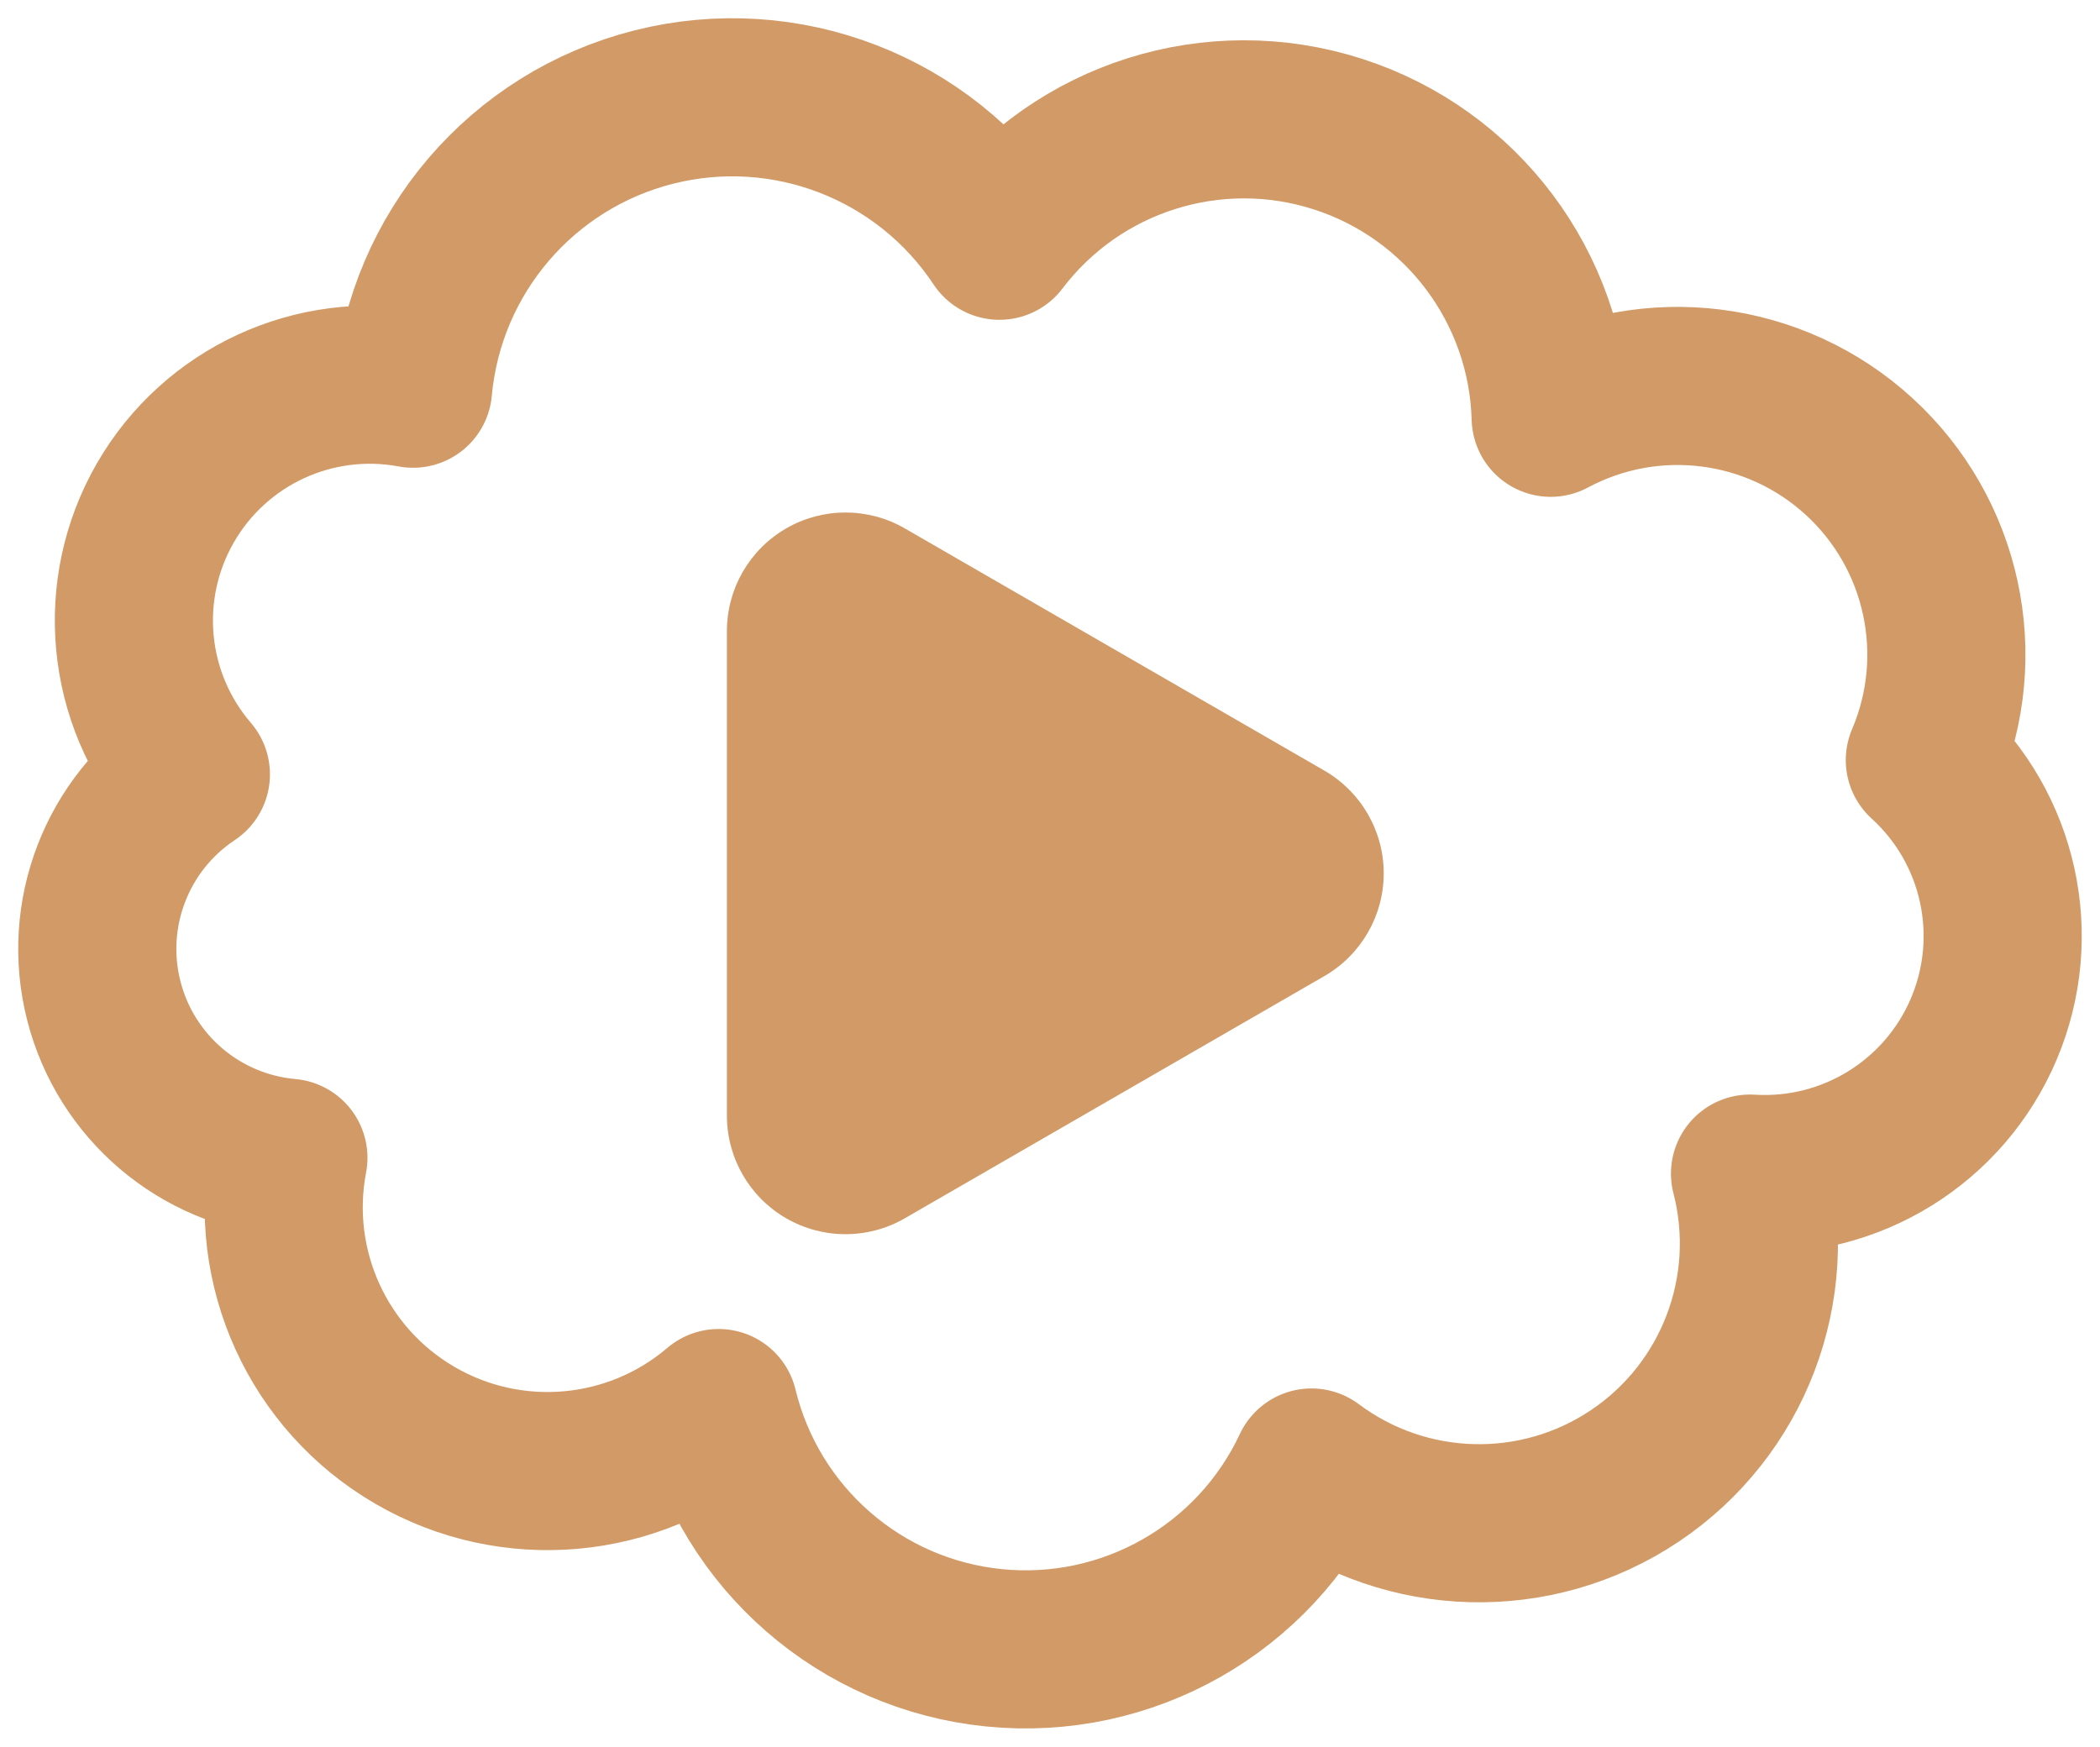
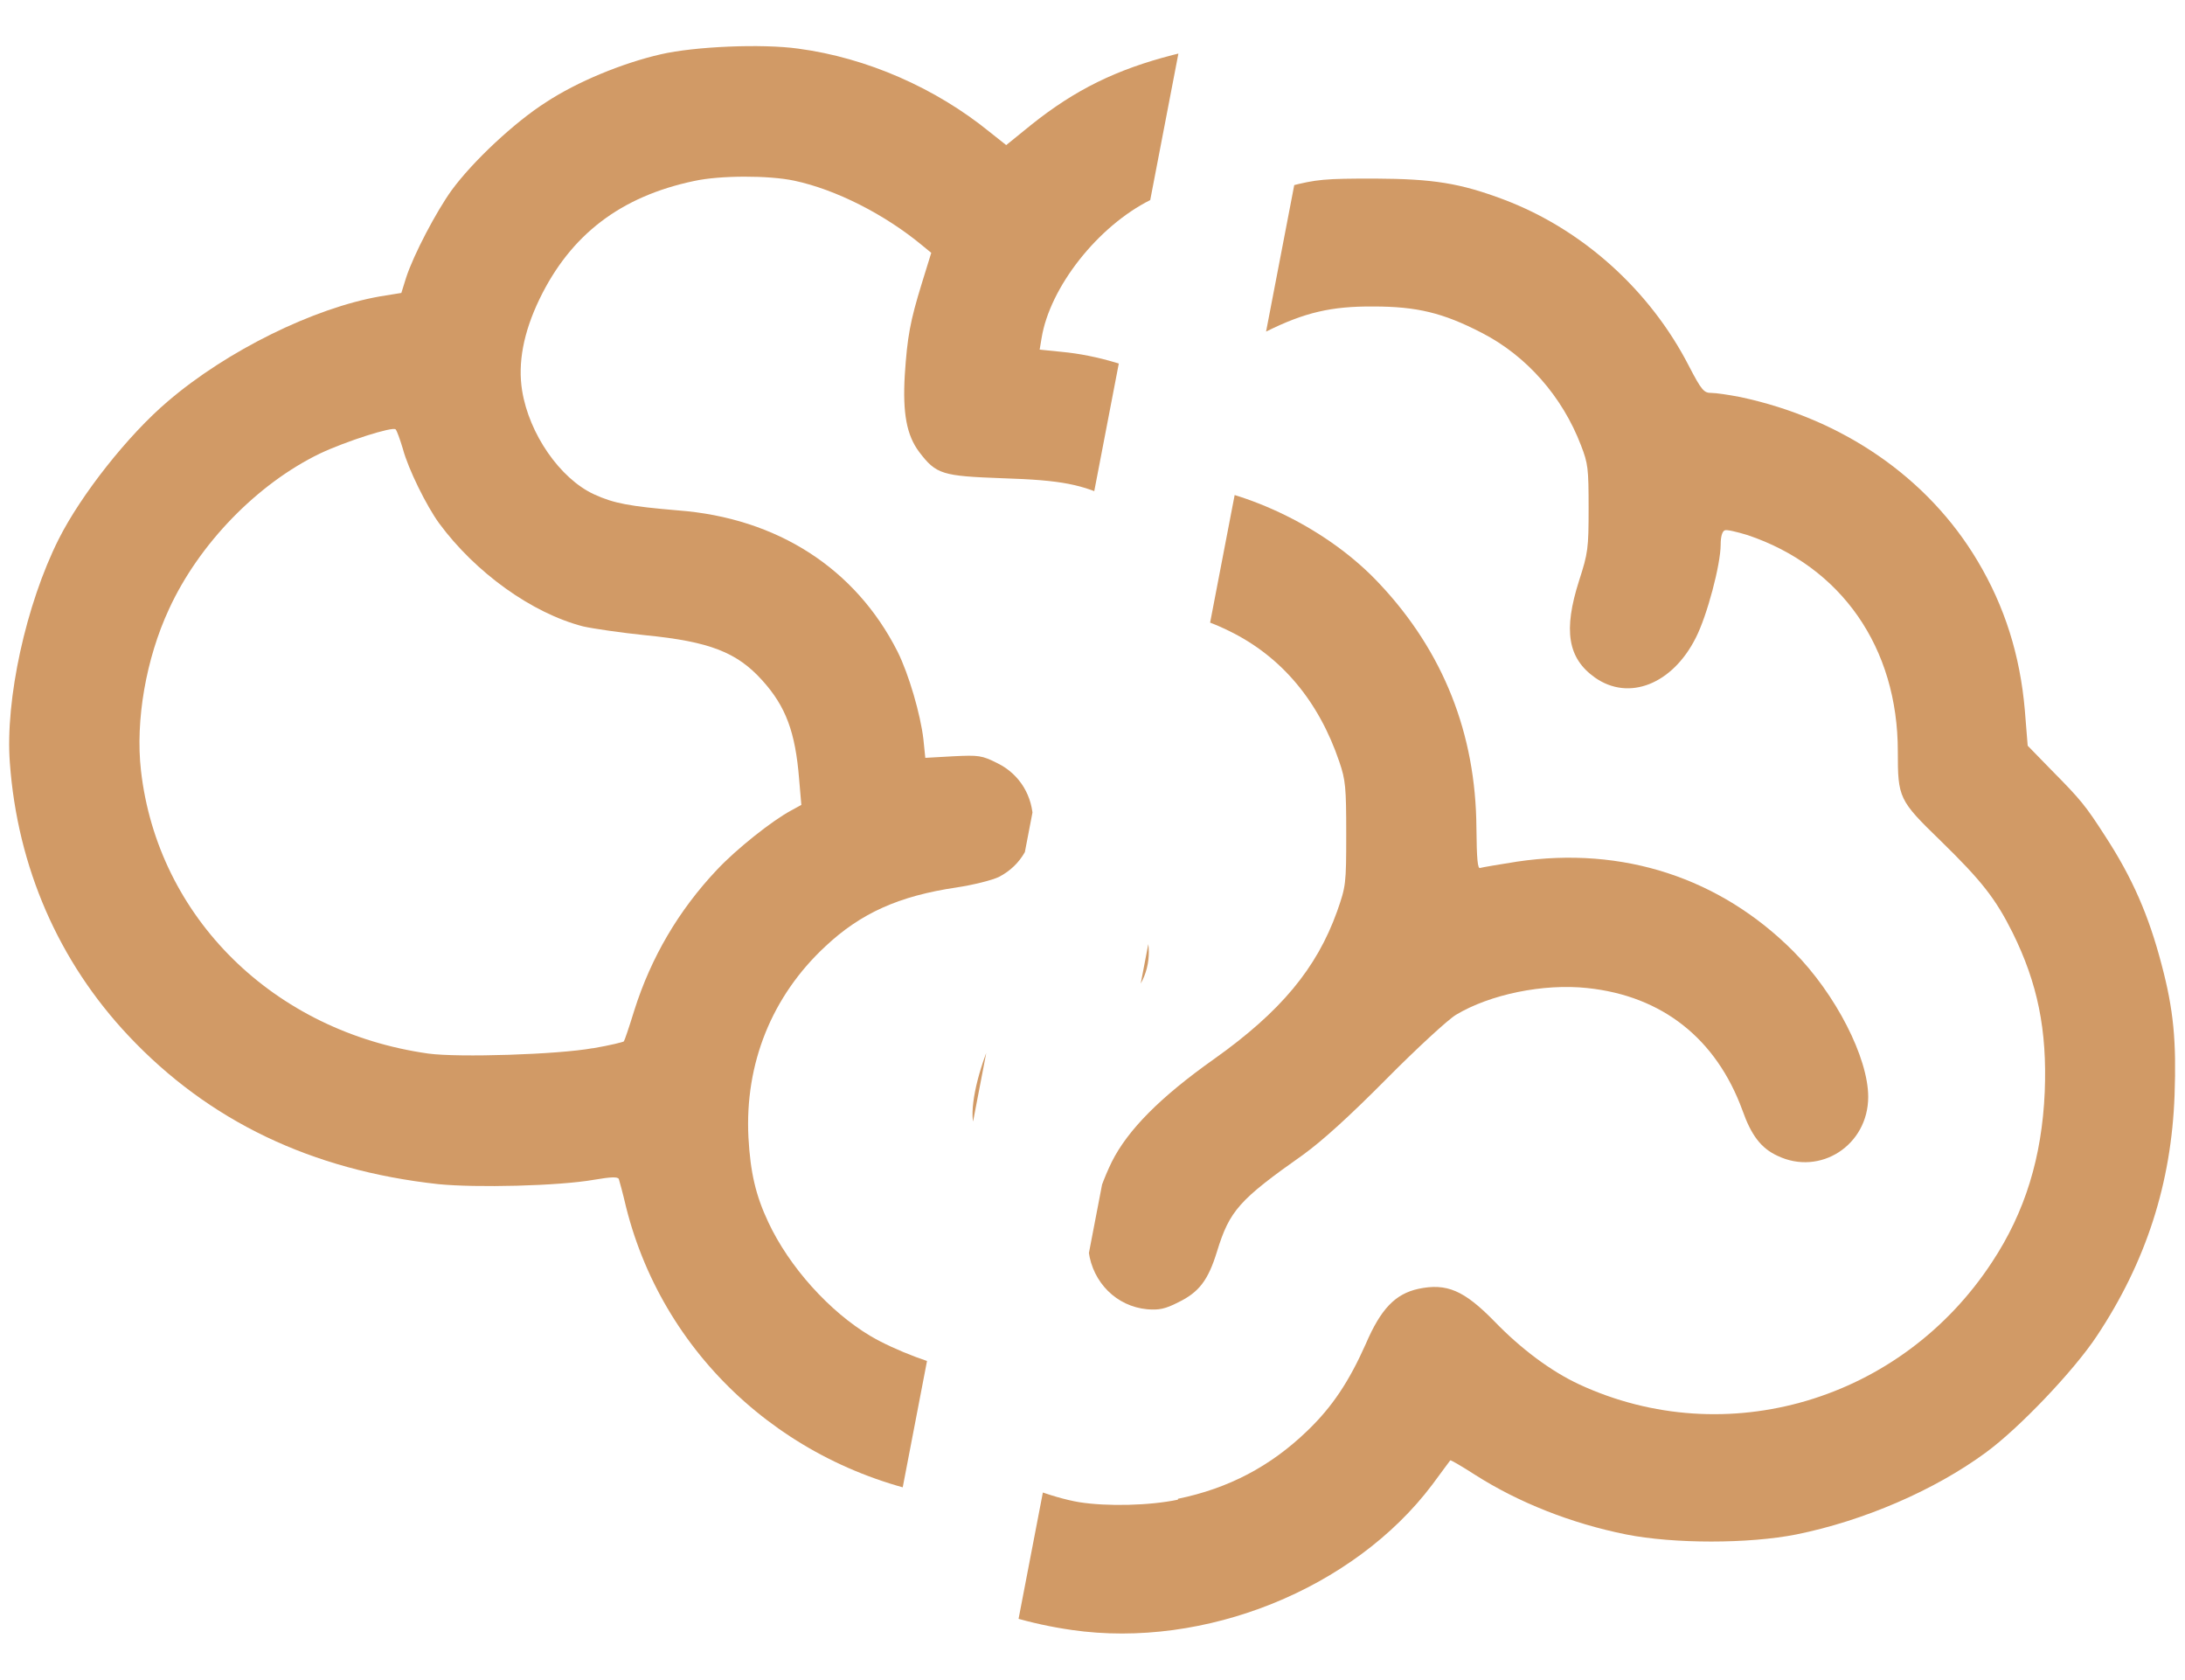
- <svg xmlns="http://www.w3.org/2000/svg" id="Layer_1" data-name="Layer 1" viewBox="131.33 32.82 690.58 574.45">
-   <path fill="none" stroke="#d19a66" stroke-width="52" stroke-linejoin="round" d="M460,112A100.91,100.91 0 0 1 641.27,170.22A88.39,88.39 0 0 1 764.31,282.8A78.26,78.26 0 0 1 706.82,418.8A92.01,92.01 0 0 1 562.61,515.46A103.84,103.84 0 0 1 367.65,495.91A86.75,86.75 0 0 1 226.17,413.6A68.96,68.96 0 0 1 194.1,287.49A77.58,77.58 0 0 1 267.16,160.66A105.41,105.41 0 0 1 460,112Z" />
-   <path fill="#d19a66" d="M566.87,286.28A39,39 0 0 1 566.87,353.82L428.87,433.5A39,39 0 0 1 370.37,399.72L370.37,240.38A39,39 0 0 1 428.87,206.6Z" />
+ <svg xmlns="http://www.w3.org/2000/svg" viewBox="-30 -50 977 751">
+   <defs>
+     <path id="b" fill="#d19a66" d="M423.28,649.34c-72.45-10.29-130.23-61.59-147.43-130.23-1.41-6.06-2.96-11.7-3.24-12.54-.42-1.13-3.52-.99-10.99.28-15.93,2.82-53,3.66-69.77,1.97-56.66-6.2-102.61-28.19-138.55-66.39C22.15,409.31,3.68,367.16.3,320.37c-2.11-28.19,7.19-70.75,21.85-99.93,10.01-19.87,31.01-46.51,48.77-61.59,26.5-22.69,65.26-41.72,94.86-46.93l9.58-1.55,2.11-6.77c3.38-10.43,13.53-29.6,20.3-39.04,9.58-13.11,28.33-30.59,42.28-39.46,13.95-9.16,34.11-17.48,51.3-21.42,15.22-3.52,45.24-4.79,61.45-2.54,30.73,4.09,61.45,17.62,85.55,37.21l7.47,5.92,11.13-9.02c19.73-15.79,38.2-24.81,63.43-31.29,12.54-3.24,16.07-3.52,38.34-3.52,26.22.14,38.06,1.97,57.93,9.44,34.95,13.25,65.12,40.31,82.59,74.28,5.78,11.13,6.77,12.12,10.15,12.12,2.11,0,7.75.85,12.83,1.83,45.81,9.73,84,36.08,106.13,73.29,12.12,20.3,19.03,42.14,21.14,66.81l1.27,15.79,10.43,10.71c13.25,13.39,15.36,15.93,24.24,29.74,12.12,18.6,19.45,35.38,25.23,57.51,5.36,20.16,6.62,34.25,5.78,58.21-1.41,39.32-12.69,74.56-34.81,107.82-10.15,15.36-34.81,41.3-49.75,52.15-22.83,16.77-54.55,30.44-84.57,36.5-21.28,4.23-54.83,4.23-76.11,0-24.52-4.93-48.06-14.24-67.51-26.64-5.92-3.81-10.99-6.77-11.13-6.48-.28.28-3.81,5.22-8.03,10.85-35.1,46.65-101.76,73.57-161.24,64.98h0ZM470.78,590.7c22.69-4.65,41.44-14.52,57.93-30.44,11.13-10.71,18.6-21.99,26.07-38.76,6.77-15.79,13.25-22.41,23.54-24.67,12.69-2.68,20.44.7,33.97,14.52,12.12,12.54,25.51,22.41,37.91,28.19,65.68,30.44,144.05,7.33,184.64-54.69,14.8-22.41,22.27-46.93,23.54-75.97,1.13-27.91-3.24-48.77-14.38-71.32-7.61-15.22-13.81-23.12-32.14-41.02-18.75-18.18-19.17-19.17-19.17-40.03,0-46.37-25.23-82.59-67.23-96.69-4.65-1.41-9.3-2.54-10.15-2.11-1.13.42-1.83,2.82-1.83,6.34,0,8.88-6.06,31.85-11.13,41.72-10.43,20.72-29.88,28.47-45.1,17.76-12.12-8.6-14.24-21-7.05-43.41,3.95-12.26,4.23-14.24,4.23-32.28s-.28-20.01-3.38-28.05c-8.32-21.85-24.38-40.17-44.54-50.46-17.2-8.88-28.89-11.7-48.34-11.7-18.75-.14-30.73,2.68-47.78,11.13-23.54,11.7-45.1,39.04-48.77,61.88l-.85,5.07,9.73.99c31.99,2.96,67.94,20.72,90.49,44.96,28.47,30.3,42.99,66.95,43.27,108.95.14,14.24.56,18.6,1.69,18.04.99-.28,8.32-1.55,16.49-2.82,47.36-7.05,90.91,7.33,123.61,40.17,18.89,19.03,33.4,47.5,33.4,64.98,0,21.71-21.56,35.52-40.59,26.36-7.33-3.38-11.7-9.16-15.64-20.3-11.7-31.99-35.8-51.16-69.35-54.69-19.59-2.11-43.55,2.82-58.77,11.98-3.52,2.11-17.62,15.08-31.01,28.61-16.63,16.77-28.61,27.63-37.35,33.97-28.61,20.16-32.84,24.95-38.48,43.27-3.95,12.83-8.03,18.18-17.34,22.69-5.78,2.96-8.6,3.52-13.81,3.1-13.81-1.27-24.38-11.98-26.22-25.79-.99-8.88,3.38-25.79,10.29-40.03,7.19-14.38,21.71-29.03,45.81-46.09,29.74-21.14,45.81-40.45,54.97-65.96,3.95-11.28,4.09-12.12,4.09-34.67,0-20.72-.28-24.1-3.1-32.28-9.16-27.06-25.79-46.93-49.05-58.35-14.09-6.91-23.26-8.74-49.75-9.58-26.92-.99-29.6-1.69-37.21-11.7-5.64-7.47-7.47-17.34-6.48-34.39,1.13-17.2,2.4-24.1,7.61-41.02l4.23-13.67-3.95-3.24c-16.77-13.95-38.76-25.09-57.36-29.03-11.28-2.4-33.12-2.4-44.68.14-32.84,6.91-55.25,23.96-69.2,52.85-7.19,14.94-9.73,28.61-7.75,40.87,3.1,19.31,16.91,39.32,32.14,46.37,8.88,4.09,15.93,5.36,37.49,7.19,44.54,3.38,79.49,26.07,98.24,63.14,5.07,10.15,10.29,28.19,11.56,39.18l.85,8.32,12.4-.7c11.56-.56,12.83-.42,19.87,3.1,20.86,10.29,21.28,40.31.56,50.88-2.96,1.41-11.28,3.52-18.75,4.65-25.93,3.81-42.99,11.56-58.77,26.36-23.96,22.27-36.08,52.43-34.39,85.41.85,15.64,3.24,25.93,8.88,37.91,9.3,19.87,27.2,39.89,45.67,50.88,10.99,6.48,29.6,13.53,41.58,15.5,12.4,1.97,31.43,1.55,44.12-1.13v-.42ZM261.05,448.07c7.47-1.27,13.81-2.82,13.81-3.1.28-.28,2.4-6.48,4.65-13.81,7.47-23.68,19.87-44.82,37.07-63,8.46-9.02,24.52-21.85,33.26-26.5l4.37-2.4-.99-11.56c-1.69-21-5.92-32.42-16.49-44.12-11.28-12.54-23.54-17.34-52.15-20.16-10.99-1.13-23.54-2.96-27.91-3.95-22.97-5.92-48.2-24.1-64.41-46.09-5.64-7.75-13.81-24.24-16.21-33.26-1.27-4.23-2.68-8.17-3.24-8.74-1.27-1.41-22.41,5.36-33.97,10.85-27.91,13.53-53.98,40.31-67.37,69.49-10.29,22.13-15.08,49.75-12.54,72.16,7.47,65.68,59.34,116.84,128.54,126.57,13.53,1.83,57.93.42,73.43-2.4h.14Z" />
+     <clipPath id="l">
+       <polygon points="-500,-500 619.6,-500 292.7,1200 -500,1200" />
+     </clipPath>
+     <clipPath id="r">
+       <polygon points="619.6,-500 1500,-500 1500,1200 292.7,1200" />
+     </clipPath>
+   </defs>
+   <g transform="translate(-25.9 -29.4)">
+     <g clip-path="url(#l)">
+       <use href="#b" />
+     </g>
+   </g>
+   <g transform="translate(25.9 29.4)">
+     <g clip-path="url(#r)">
+       <use href="#b" />
+     </g>
+   </g>
</svg>
